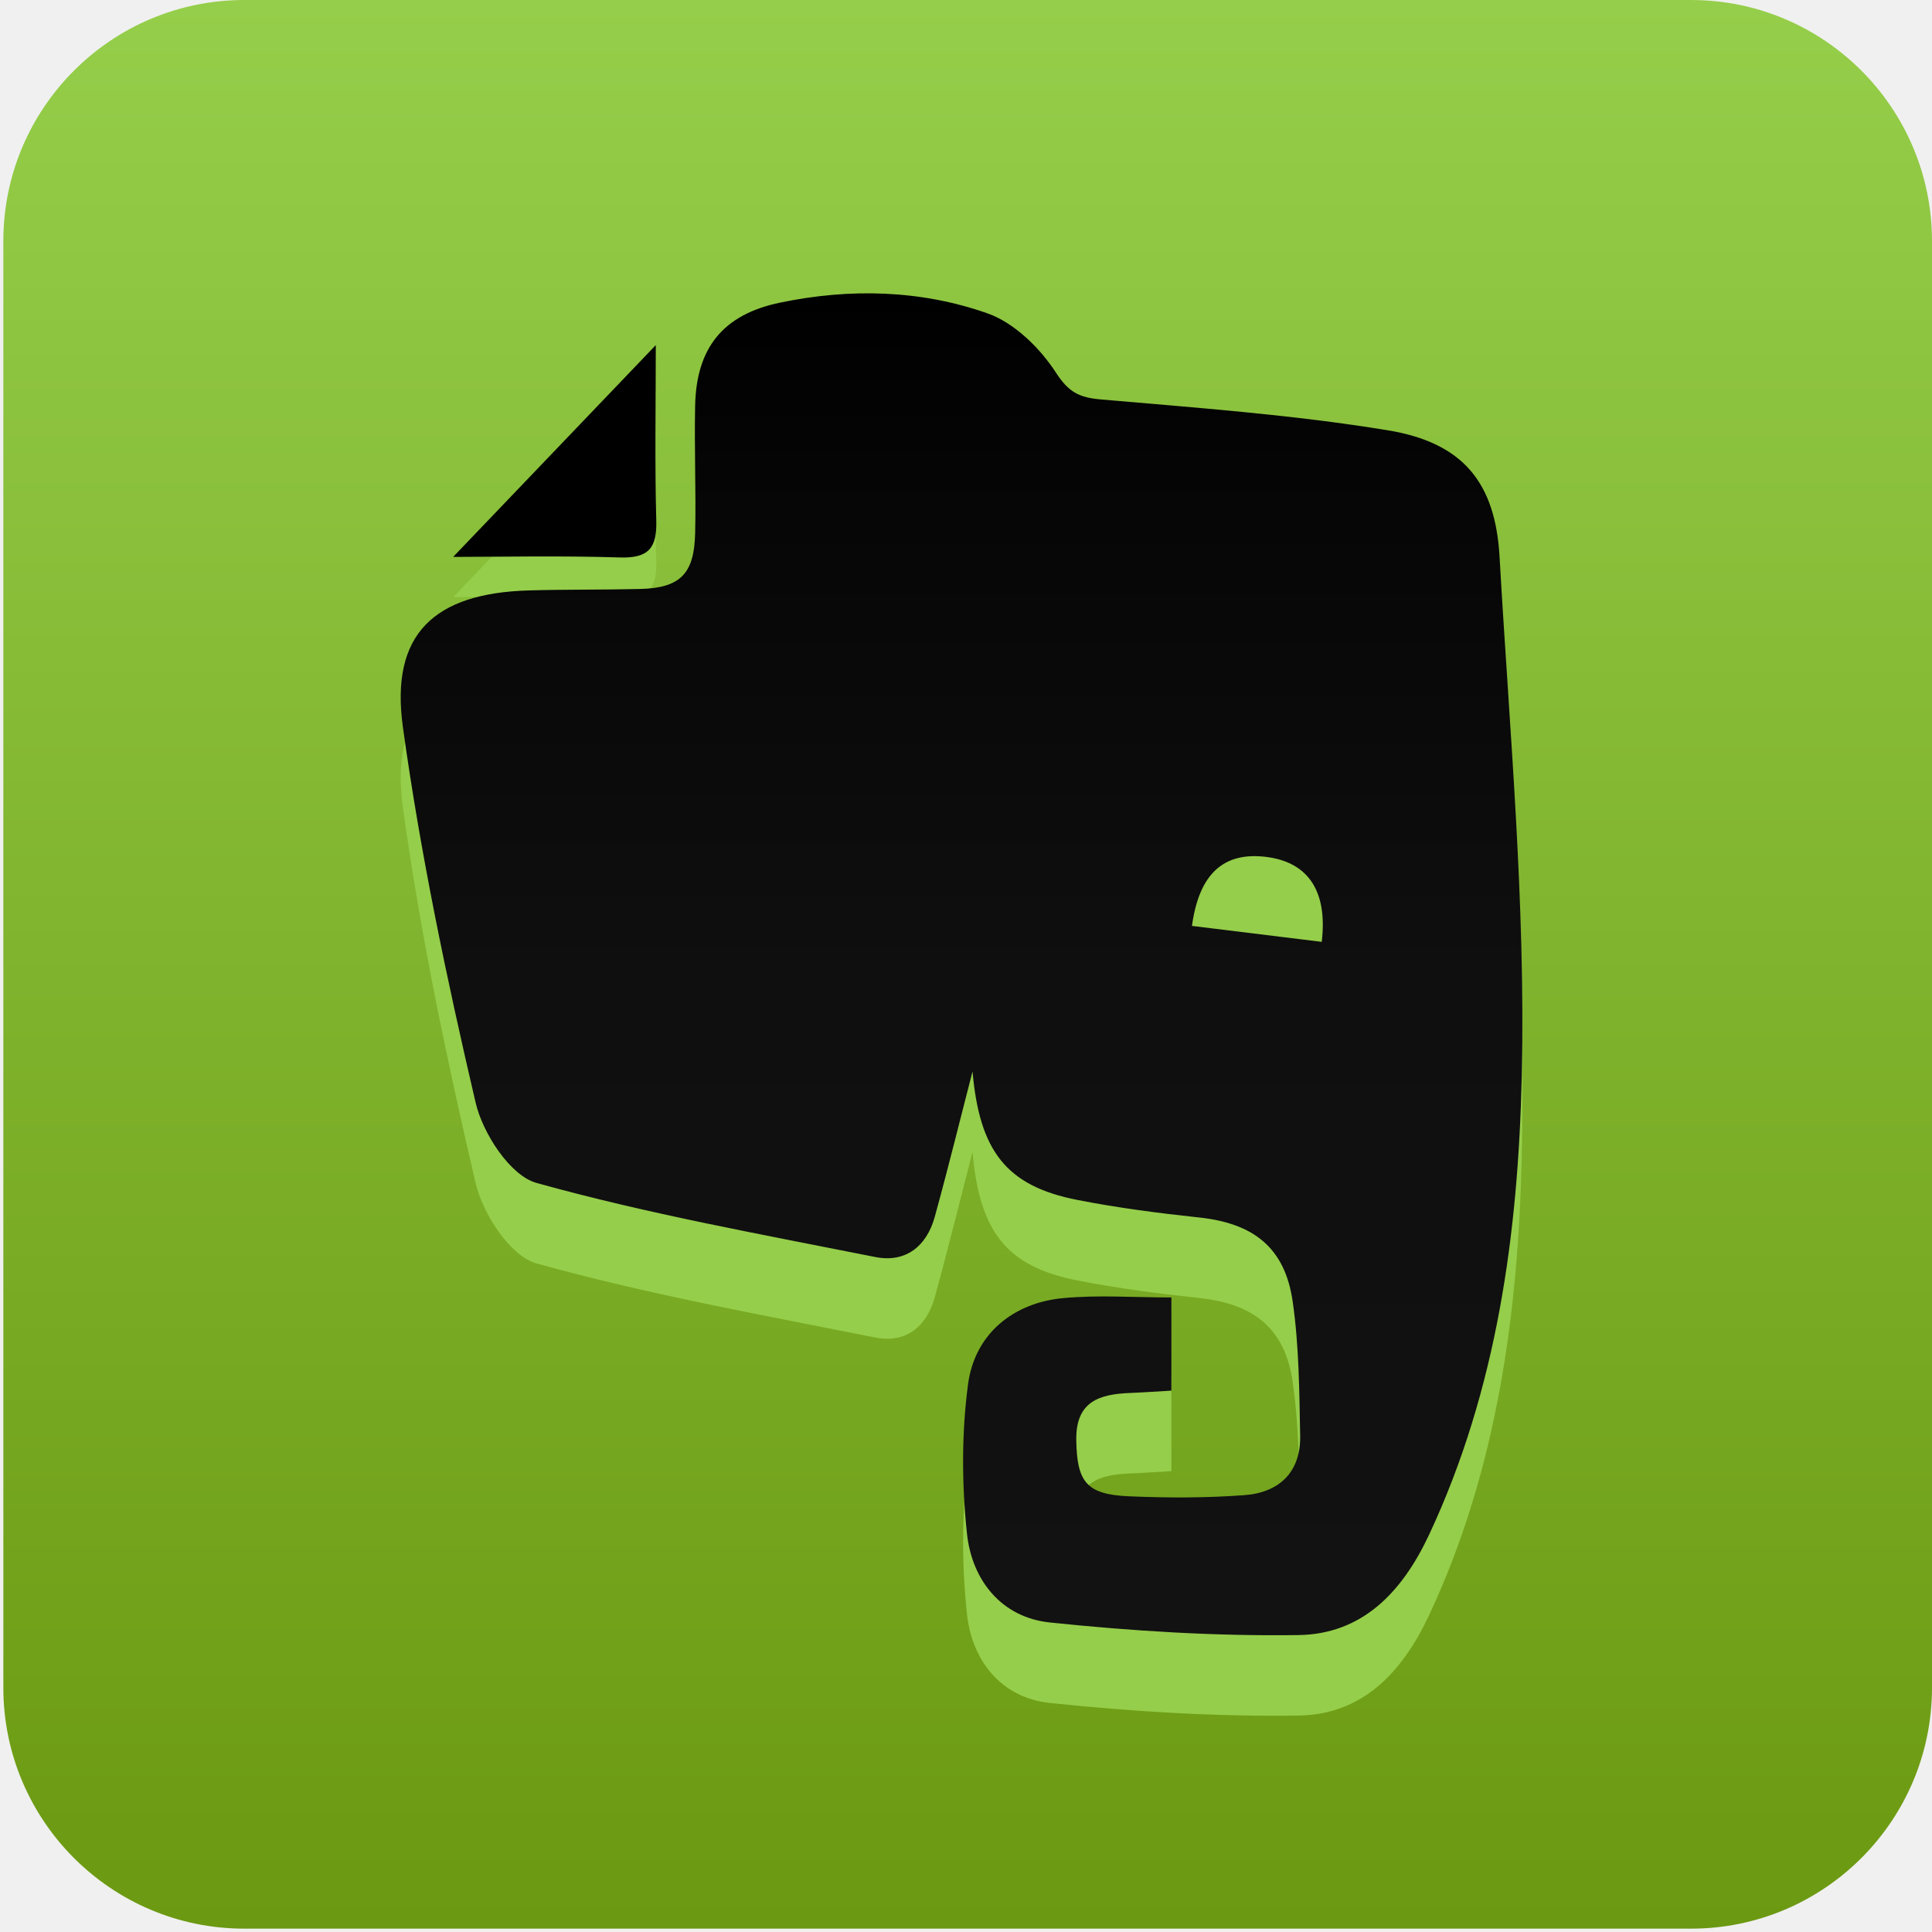
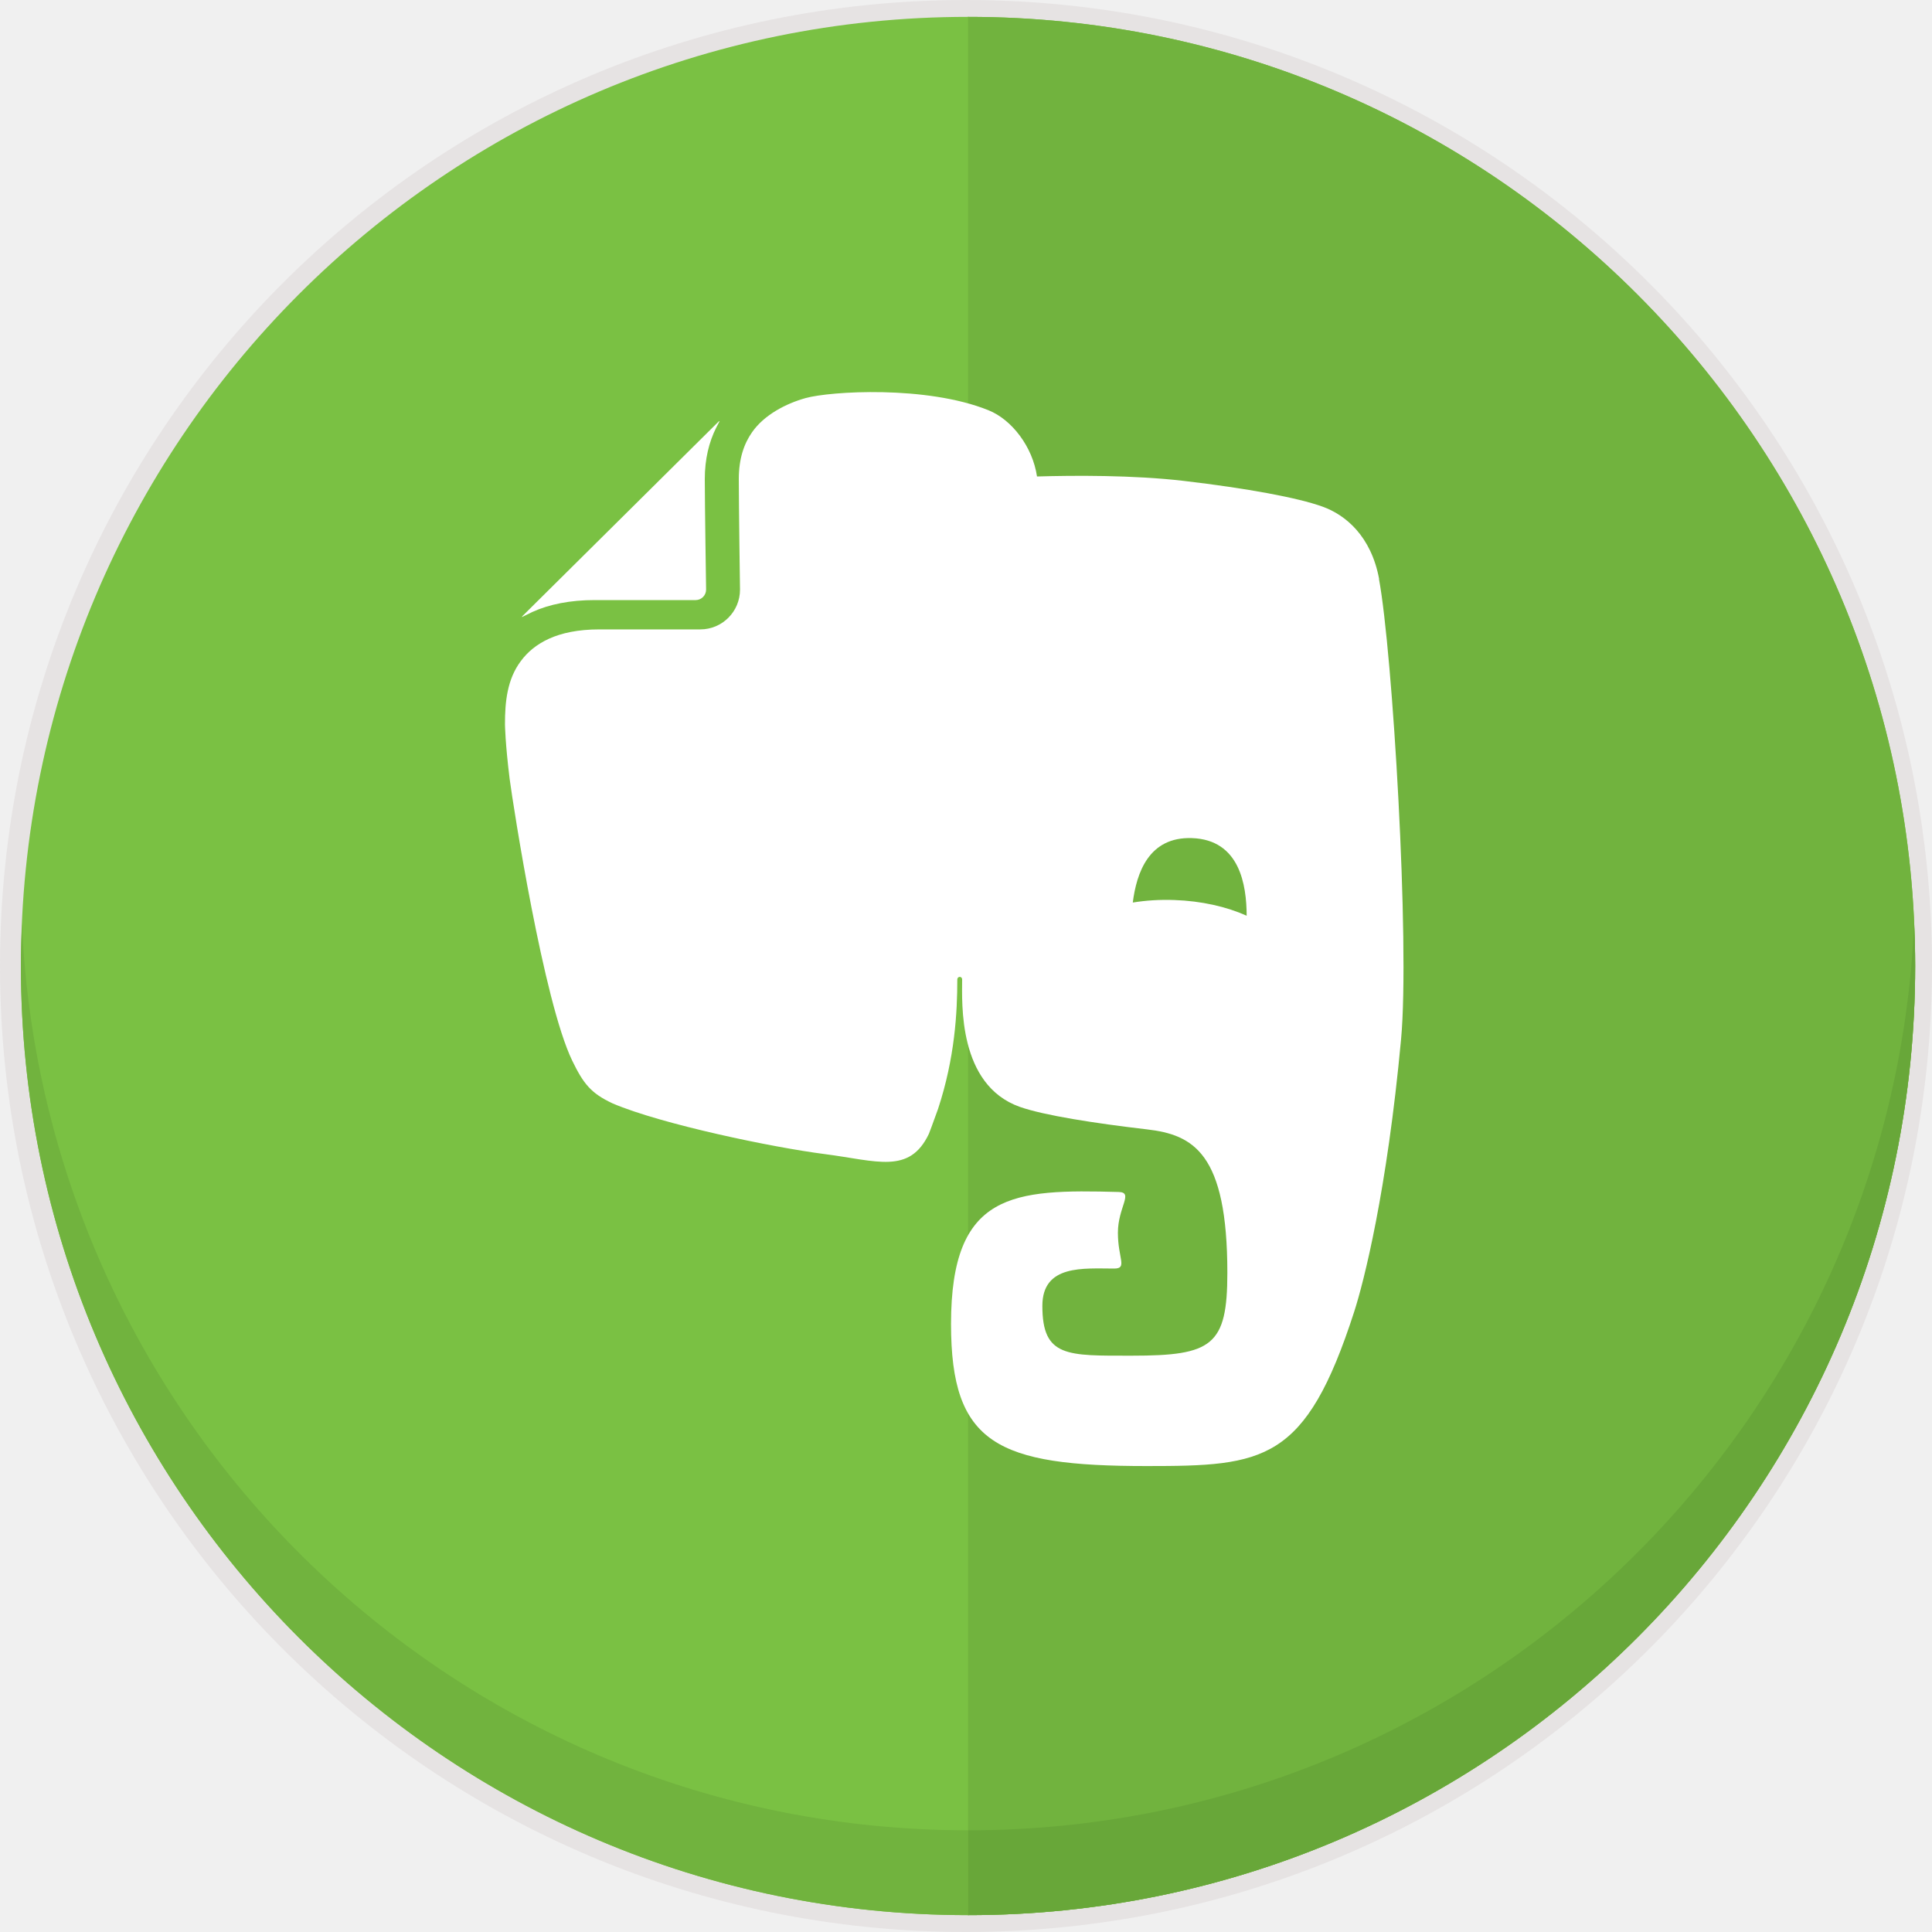
- <svg xmlns="http://www.w3.org/2000/svg" version="1.1" id="Icon" x="0px" y="0px" viewBox="176 76 48 48" enable-background="new 176 76 48 48" xml:space="preserve">
-   <linearGradient id="SVGID_1_" gradientUnits="userSpaceOnUse" x1="71.366" y1="132.875" x2="71.366" y2="121.375" gradientTransform="matrix(4.1667 0 0 -4.1667 -97.3177 629.646)">
-     <stop offset="0" style="stop-color:#95CE4A" />
-     <stop offset="1" style="stop-color:#6B9911" />
+ <svg xmlns="http://www.w3.org/2000/svg" version="1.1" id="레이어_1" x="0px" y="0px" width="40px" height="40px" viewBox="0 0 40 40" enable-background="new 0 0 40 40" xml:space="preserve">
+   <defs id="defs56">
+     <linearGradient id="SVGID_3_-3" gradientUnits="userSpaceOnUse" x1="-1241.377" y1="280.471" x2="-1241.377" y2="280.582" gradientTransform="matrix(16,0,0,-16,19841.583,4498.026)">
+       <stop offset="0" style="stop-color:#000000" id="stop48-6" />
+       <stop offset="1" style="stop-color:#000000" id="stop50-7" />
+     </linearGradient>
+     <linearGradient id="SVGID_2_" gradientUnits="userSpaceOnUse" x1="-1241.164" y1="279.818" x2="-1241.164" y2="280.697" gradientTransform="matrix(16,0,0,-16,19878.617,4500.531)">
+       <stop offset="0" style="stop-color:#121212" id="stop37" />
+       <stop offset="0.495" style="stop-color:#0F0F0F" id="stop39" />
+       <stop offset="0.869" style="stop-color:#050505" id="stop41" />
+       <stop offset="1" style="stop-color:#000000" id="stop43" />
+     </linearGradient>
+   </defs>
+   <circle cx="20" cy="20" r="20" id="circle3" fill="#E6E3E3" />
+   <linearGradient id="SVGID_1_" gradientUnits="userSpaceOnUse" x1="-1395.143" y1="283.081" x2="-1395.143" y2="283.438" gradientTransform="matrix(66.6672 0 0 66.6672 93030.336 -18864.006)">
+     <stop offset="0" style="stop-color:#95CE4A" id="stop12" />
+     <stop offset="1" style="stop-color:#6B9911" id="stop14" />
  </linearGradient>
-   <path fill="url(#SVGID_1_)" d="M224,117.928c0,3.307-2.683,5.989-5.989,5.989h-35.938c-3.308,0-5.99-2.683-5.99-5.989V81.99  c0-3.307,2.682-5.99,5.99-5.99h35.938c3.307,0,5.989,2.683,5.989,5.99V117.928z" />
-   <g id="SMqkte_2_">
-     <g>
-       <g>
-         <path fill-rule="evenodd" clip-rule="evenodd" fill="#95CE4A" d="M200.162,104.621c-0.267,1.029-0.585,2.327-0.939,3.614     c-0.203,0.73-0.723,1.146-1.479,0.995c-2.816-0.562-5.652-1.071-8.414-1.84c-0.655-0.182-1.334-1.23-1.513-1.994     c-0.721-3.087-1.375-6.201-1.808-9.338c-0.318-2.302,0.774-3.32,3.124-3.389c0.921-0.027,1.845-0.013,2.767-0.036     c0.993-0.024,1.349-0.37,1.37-1.382c0.023-1.054-0.021-2.109,0-3.163c0.027-1.445,0.694-2.273,2.105-2.568     c1.738-0.363,3.496-0.32,5.158,0.265c0.668,0.235,1.304,0.86,1.702,1.473c0.317,0.49,0.578,0.619,1.117,0.666     c2.382,0.208,4.774,0.38,7.13,0.767c1.865,0.307,2.67,1.297,2.774,3.143c0.246,4.3,0.65,8.609,0.552,12.904     c-0.089,3.883-0.61,7.778-2.304,11.394c-0.665,1.418-1.653,2.469-3.247,2.491c-2.056,0.029-4.126-0.099-6.173-0.313     c-1.201-0.125-1.938-1.048-2.06-2.21c-0.13-1.224-0.135-2.487,0.026-3.704c0.163-1.245,1.112-2.028,2.365-2.145     c0.876-0.082,1.766-0.016,2.688-0.016c0,0.797,0,1.529,0,2.315c-0.386,0.021-0.706,0.046-1.028,0.058     c-0.763,0.029-1.351,0.212-1.335,1.171c0.017,1.034,0.245,1.352,1.312,1.396c0.952,0.041,1.91,0.042,2.859-0.028     c0.862-0.062,1.408-0.564,1.391-1.475c-0.021-1.111-0.027-2.233-0.185-3.331c-0.191-1.344-0.975-1.949-2.324-2.093     c-1.011-0.108-2.023-0.239-3.021-0.435C200.984,107.466,200.336,106.579,200.162,104.621z M205.614,101.004     c1.12,0.138,2.172,0.267,3.224,0.396c0.147-1.234-0.315-1.971-1.361-2.108C206.399,99.151,205.791,99.71,205.614,101.004z" />
-       </g>
+   <g transform="matrix(0.2994339,0,0,0.3000676,-2.422053,-2.491863)" id="g3374">
+     <circle style="fill:#7ac143" id="circle9" r="65.488" cy="74.956" cx="75.023" />
+     <path style="fill:#71b33e" id="path11" d="m 75.023,9.468 0,130.976 c 36.168,0 65.486,-29.32 65.486,-65.488 C 140.51,38.788 111.191,9.468 75.023,9.468 Z" />
+     <g id="g13">
+       <path style="fill:#71b33e" id="path15" d="M 9.607,72.029 C 9.566,73 9.535,73.974 9.535,74.955 c 0,36.168 29.32,65.488 65.488,65.488 l 0,-5.853 C 39.836,134.591 11.141,106.838 9.607,72.029 Z" />
+       <path style="fill:#68a739" id="path17" d="m 140.438,72.029 c -1.533,34.809 -30.229,62.562 -65.414,62.562 l 0,5.853 c 36.168,0 65.486,-29.32 65.486,-65.488 0,-0.982 -0.03,-1.956 -0.072,-2.927 z" />
    </g>
  </g>
-   <path fill-rule="evenodd" clip-rule="evenodd" fill="#95CE4A" d="M187.259,90.836c1.508-1.577,3.253-3.399,5.034-5.262  c0,1.529-0.026,2.947,0.012,4.362c0.018,0.676-0.189,0.936-0.9,0.914C189.915,90.803,188.42,90.836,187.259,90.836z" />
-   <g id="SMqkte_1_">
-     <g>
-       <g>
-         <linearGradient id="SVGID_2_" gradientUnits="userSpaceOnUse" x1="199.889" y1="116.628" x2="199.889" y2="83.29">
-           <stop offset="0" style="stop-color:#121212" />
-           <stop offset="0.495" style="stop-color:#0F0F0F" />
-           <stop offset="0.869" style="stop-color:#050505" />
-           <stop offset="1" style="stop-color:#000000" />
-         </linearGradient>
-         <path fill-rule="evenodd" clip-rule="evenodd" fill="url(#SVGID_2_)" d="M200.162,102.621c-0.267,1.029-0.585,2.327-0.939,3.614     c-0.203,0.73-0.723,1.146-1.479,0.995c-2.816-0.562-5.652-1.071-8.414-1.84c-0.655-0.182-1.334-1.23-1.513-1.994     c-0.721-3.087-1.375-6.201-1.808-9.338c-0.318-2.302,0.774-3.32,3.124-3.389c0.921-0.027,1.845-0.013,2.767-0.036     c0.993-0.024,1.349-0.37,1.37-1.382c0.023-1.054-0.021-2.109,0-3.163c0.027-1.445,0.694-2.273,2.105-2.568     c1.738-0.363,3.496-0.32,5.158,0.265c0.668,0.235,1.304,0.86,1.702,1.473c0.317,0.49,0.578,0.619,1.117,0.666     c2.382,0.208,4.774,0.38,7.13,0.767c1.865,0.307,2.67,1.297,2.774,3.143c0.246,4.3,0.65,8.609,0.552,12.904     c-0.089,3.883-0.61,7.778-2.304,11.394c-0.665,1.418-1.653,2.469-3.247,2.491c-2.056,0.029-4.126-0.099-6.173-0.313     c-1.201-0.125-1.938-1.048-2.06-2.21c-0.13-1.224-0.135-2.487,0.026-3.704c0.163-1.245,1.112-2.028,2.365-2.145     c0.876-0.082,1.766-0.016,2.688-0.016c0,0.797,0,1.529,0,2.315c-0.386,0.021-0.706,0.046-1.028,0.058     c-0.763,0.029-1.351,0.212-1.335,1.171c0.017,1.034,0.245,1.352,1.312,1.396c0.952,0.041,1.91,0.042,2.859-0.028     c0.862-0.062,1.408-0.564,1.391-1.475c-0.021-1.111-0.027-2.233-0.185-3.331c-0.191-1.344-0.975-1.949-2.324-2.093     c-1.011-0.108-2.023-0.239-3.021-0.435C200.984,105.466,200.336,104.579,200.162,102.621z M205.614,99.004     c1.12,0.138,2.172,0.267,3.224,0.396c0.147-1.234-0.315-1.97-1.361-2.108C206.399,97.151,205.791,97.71,205.614,99.004z" />
-       </g>
-     </g>
-   </g>
-   <linearGradient id="SVGID_3_" gradientUnits="userSpaceOnUse" x1="189.783" y1="89.852" x2="189.783" y2="84.575">
-     <stop offset="0" style="stop-color:#000000" />
-     <stop offset="1" style="stop-color:#000000" />
-   </linearGradient>
-   <path fill-rule="evenodd" clip-rule="evenodd" fill="url(#SVGID_3_)" d="M187.259,89.836c1.508-1.577,3.253-3.399,5.034-5.262  c0,1.529-0.026,2.947,0.012,4.362c0.018,0.676-0.189,0.936-0.9,0.914C189.915,89.803,188.42,89.836,187.259,89.836z" />
+   <path style="fill:#ffffff" d="m 12.315,12.424 2.088,0 c 0.119,0 0.216,-0.098 0.216,-0.217 0,0 -0.027,-1.789 -0.027,-2.285 l 0,-0.007 c 0,-0.408 0.087,-0.765 0.237,-1.062 l 0.07,-0.134 c -0.009,0.002 -0.016,0.004 -0.024,0.012 l -4.055,4.021 c -0.007,0.006 -0.012,0.014 -0.014,0.024 0.083,-0.041 0.197,-0.098 0.214,-0.105 0.352,-0.16 0.781,-0.247 1.294,-0.247 l 0,0 z m 16.238,-0.438 0,0 C 28.387,11.099 27.859,10.661 27.381,10.489 26.868,10.304 25.823,10.111 24.514,9.957 23.457,9.833 22.219,9.843 21.47,9.865 21.38,9.25 20.949,8.687 20.464,8.493 19.178,7.975 17.188,8.1 16.678,8.242 c -0.405,0.113 -0.856,0.347 -1.106,0.705 -0.167,0.238 -0.276,0.546 -0.276,0.974 0,0.242 0.006,0.813 0.012,1.321 0.006,0.507 0.013,0.964 0.013,0.966 0,0.454 -0.368,0.823 -0.822,0.823 l -2.088,0 c -0.446,0 -0.785,0.075 -1.045,0.193 -0.26,0.119 -0.446,0.277 -0.585,0.466 -0.279,0.374 -0.327,0.835 -0.326,1.307 0,0 0.004,0.385 0.097,1.131 0.076,0.577 0.703,4.606 1.295,5.831 0.231,0.476 0.385,0.675 0.837,0.886 1.009,0.431 3.312,0.911 4.39,1.049 1.078,0.138 1.754,0.427 2.157,-0.418 0.001,-0.003 0.082,-0.21 0.19,-0.516 0.349,-1.059 0.399,-2 0.399,-2.681 0,-0.07 0.1,-0.073 0.1,0 0,0.48 -0.091,2.181 1.195,2.638 0.508,0.178 1.559,0.34 2.627,0.465 0.967,0.111 1.669,0.491 1.669,2.971 0,1.509 -0.316,1.715 -1.974,1.715 -1.343,0 -1.856,0.035 -1.856,-1.031 0,-0.862 0.854,-0.773 1.487,-0.773 0.281,0 0.077,-0.209 0.077,-0.741 0,-0.53 0.331,-0.837 0.017,-0.844 -2.186,-0.06 -3.472,-0.002 -3.472,2.732 0,2.482 0.95,2.942 4.052,2.942 2.433,0 3.289,-0.08 4.295,-3.195 0.199,-0.616 0.679,-2.492 0.971,-5.645 0.183,-1.994 -0.175,-8.009 -0.458,-9.527 l 0,0 z m -4.24,6.648 0,0 c -0.302,-0.011 -0.589,0.008 -0.86,0.052 0.078,-0.612 0.33,-1.365 1.225,-1.334 0.992,0.034 1.13,0.972 1.133,1.607 -0.417,-0.187 -0.936,-0.306 -1.499,-0.325 l 0,0 z" id="path19" />
</svg>
